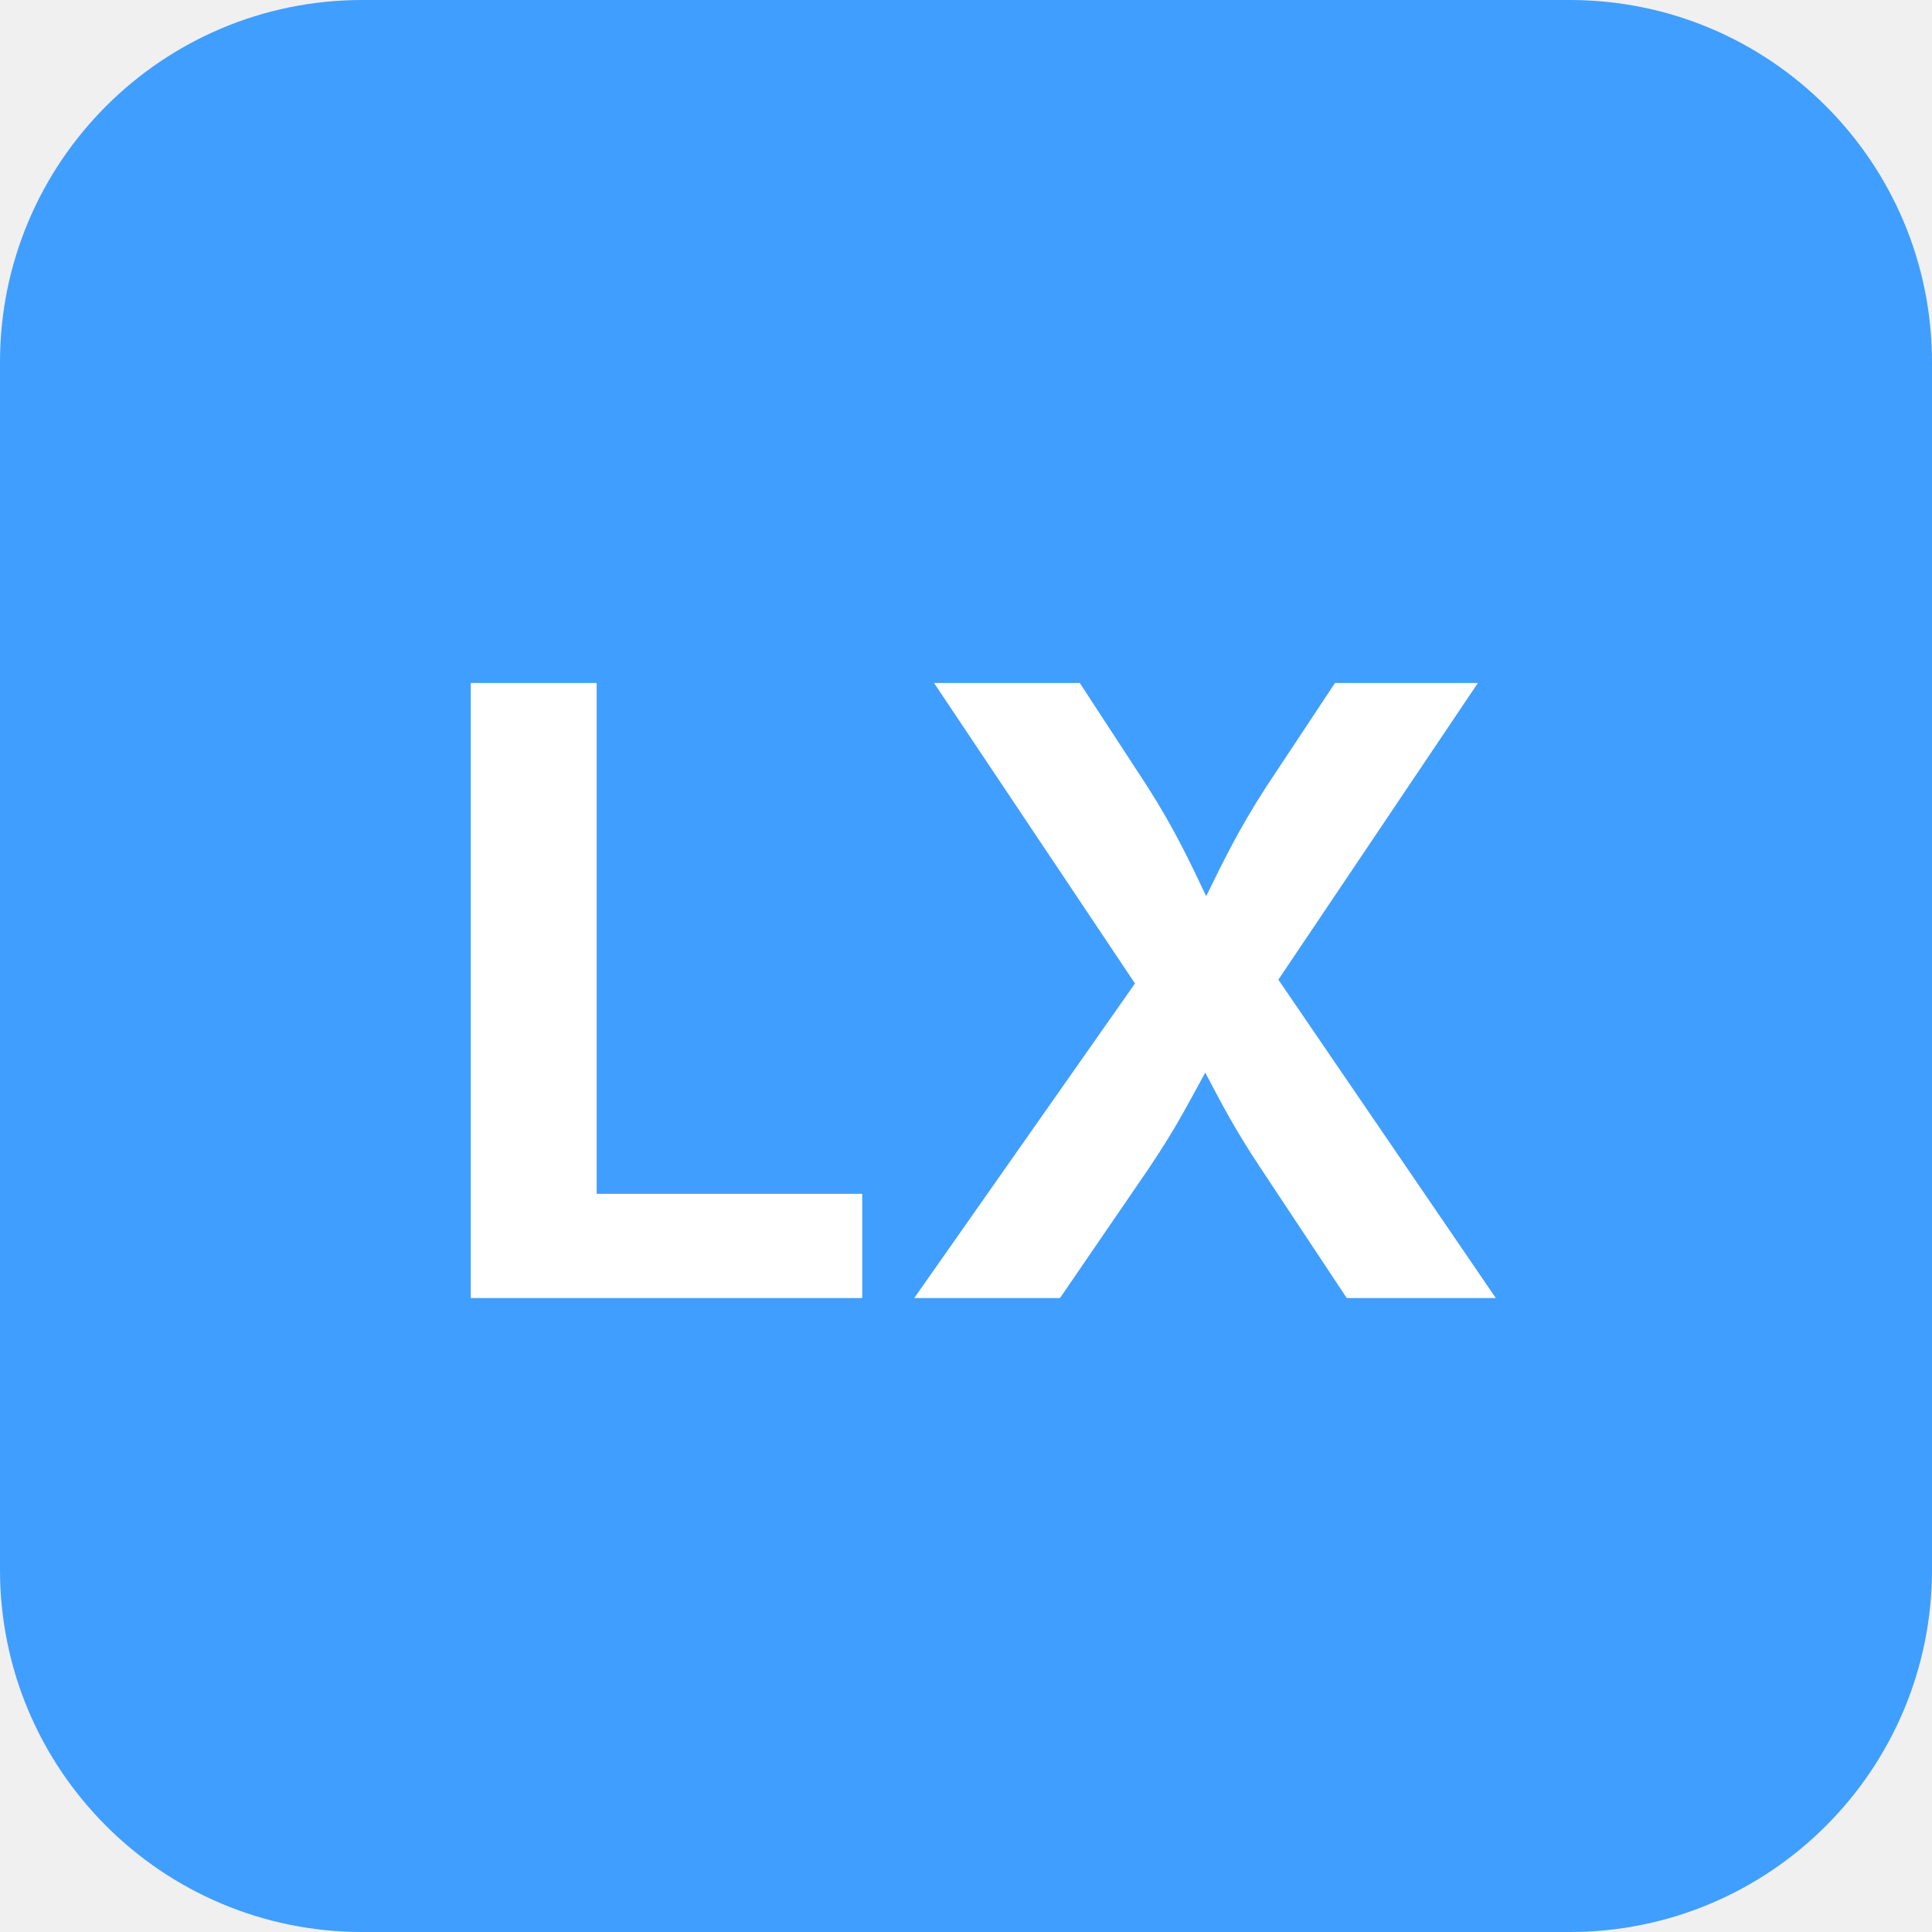
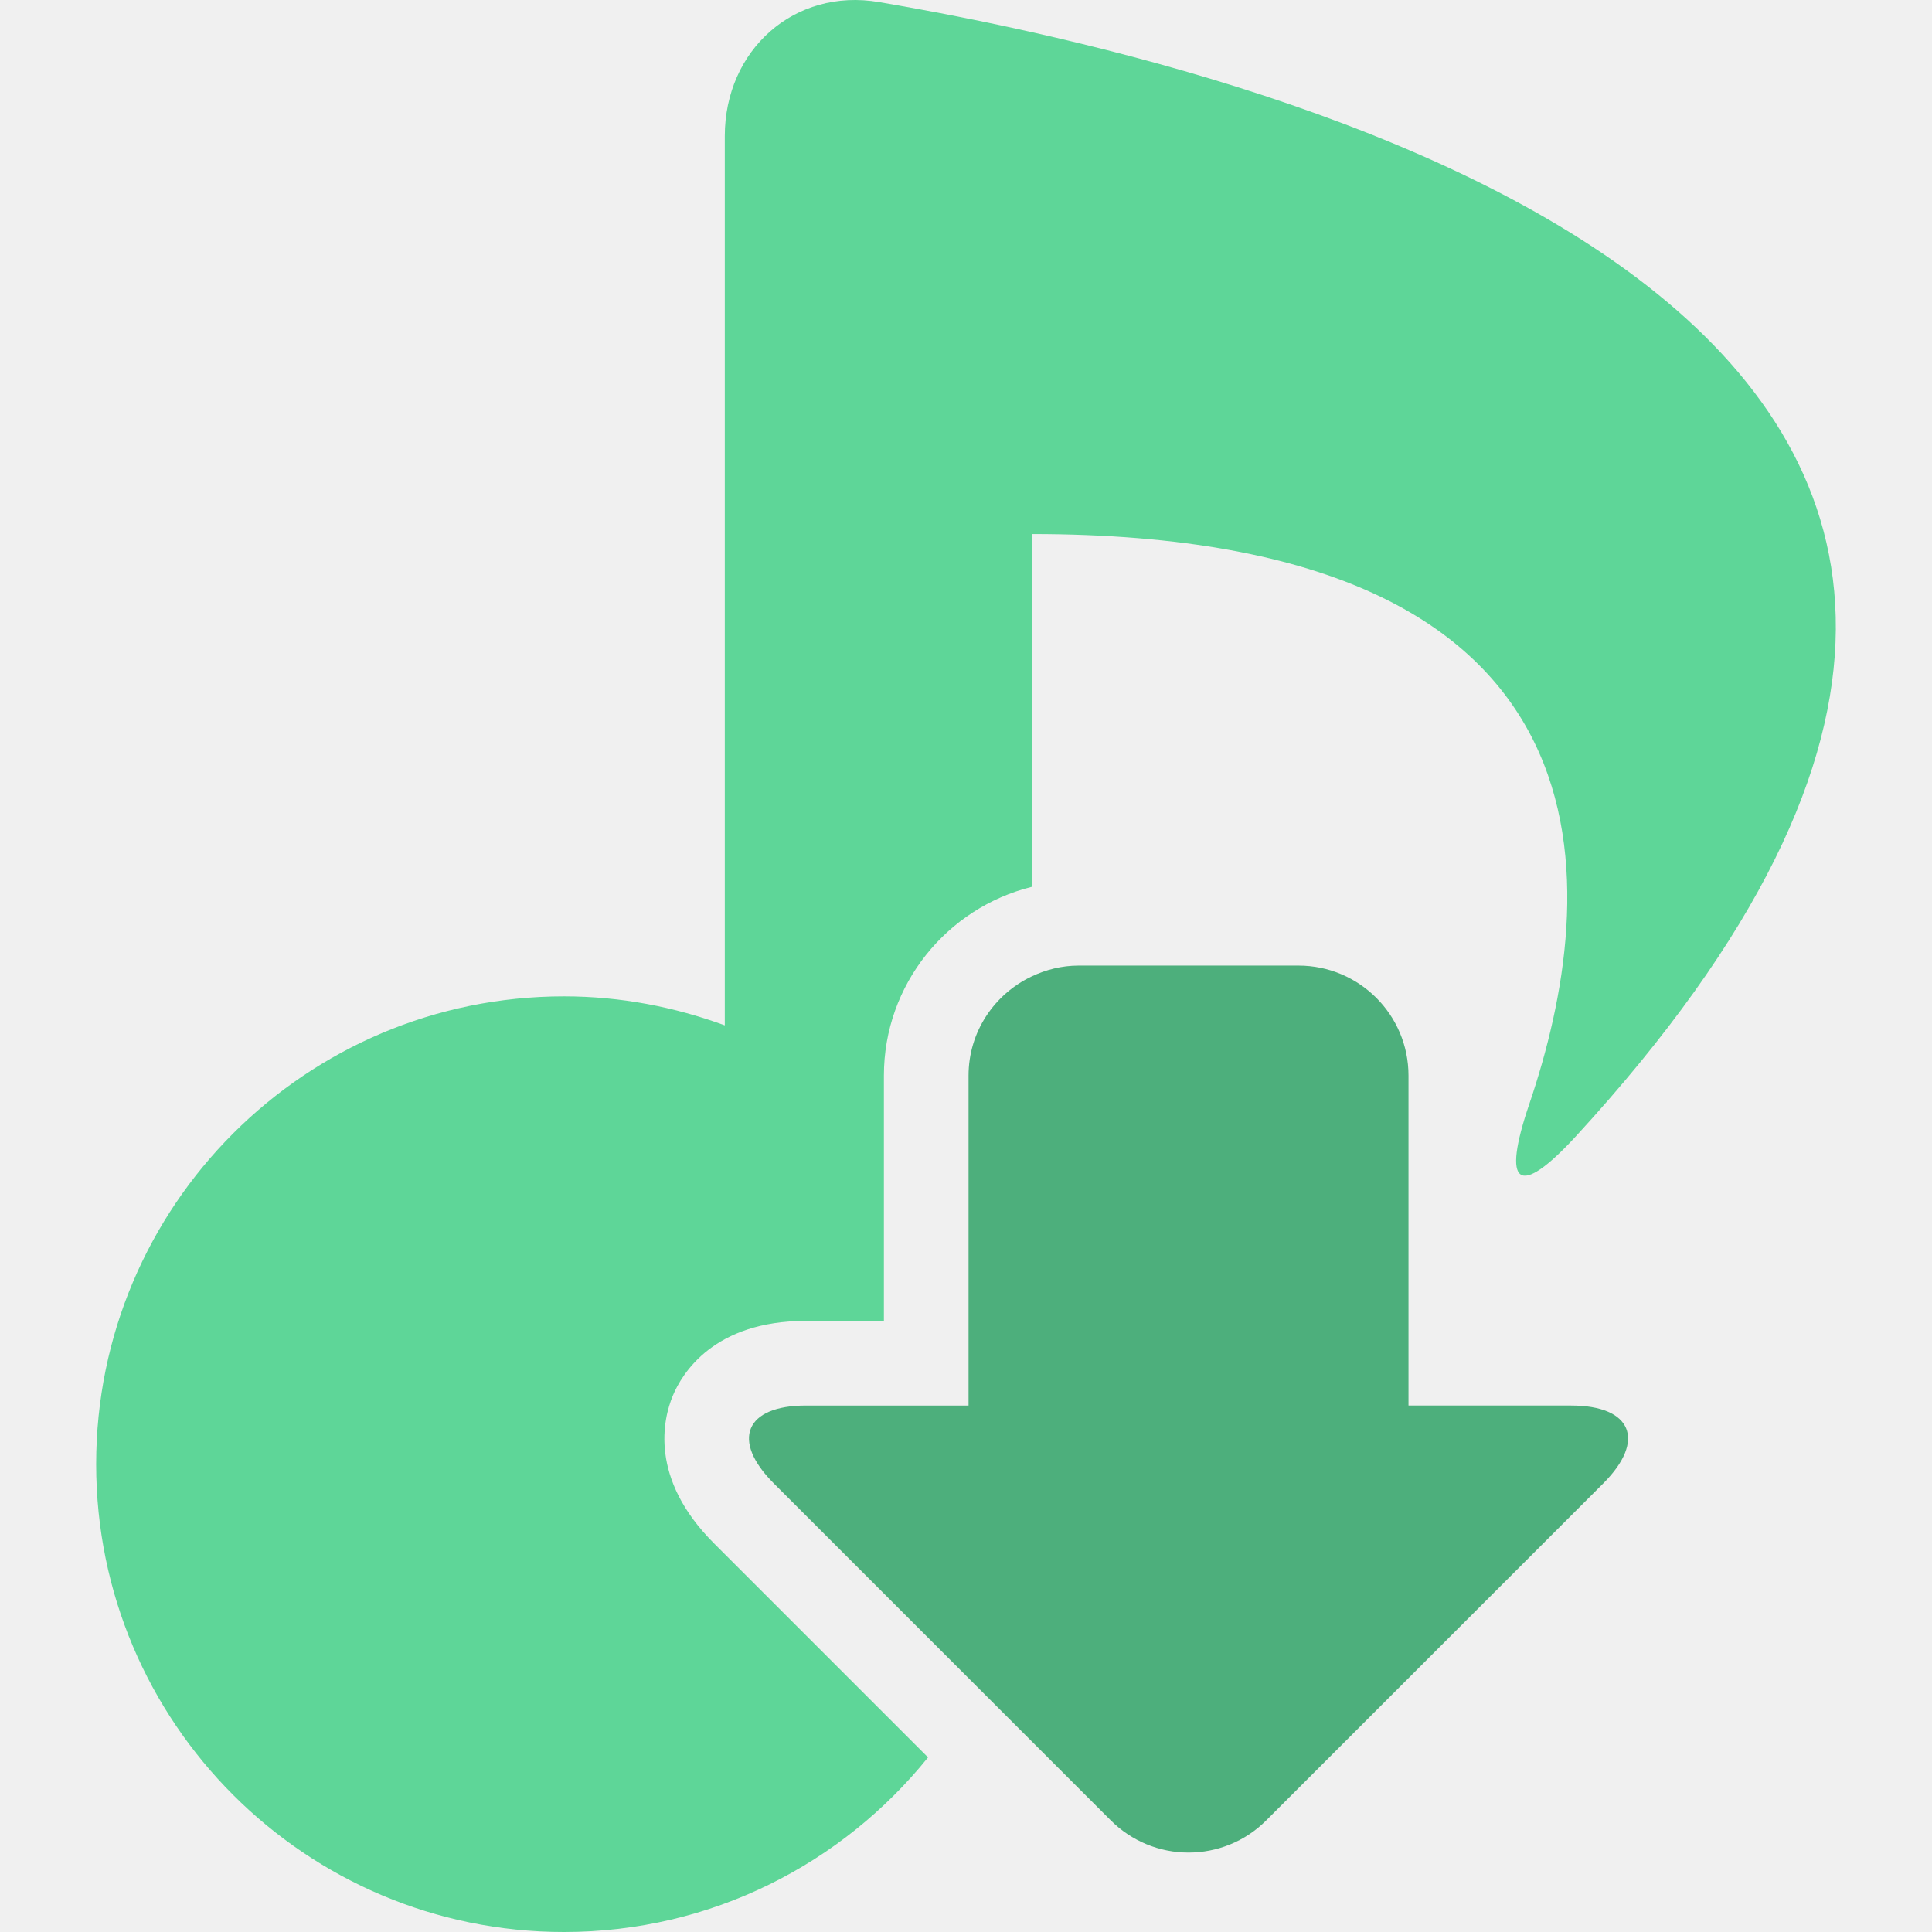
- <svg xmlns="http://www.w3.org/2000/svg" viewBox="0 0 64 64">
-   <rect width="64" height="64" rx="12" fill="#409EFF" />
-   <text x="32" y="43" font-family="-apple-system, BlinkMacSystemFont, sans-serif" font-size="28" font-weight="700" fill="#ffffff" text-anchor="middle">LX</text>
+ <svg xmlns="http://www.w3.org/2000/svg" xml:space="preserve" viewBox="0 0 447.942 447.943">
+   <path fill="#5ed698" d="M203.806.482c-19.668-3.346-35.76 11.139-35.76 31.086v206.166c-11.642-4.271-24.165-6.725-37.281-6.725-59.905 0-108.469 48.566-108.469 108.473 0 59.903 48.564 108.461 108.469 108.461 34.141 0 64.54-15.82 84.406-40.482l-49.658-49.664c-15.116-15.112-11.708-28.901-9.542-34.14 2.166-5.233 9.514-17.4 30.883-17.4h18.082v-56.885c0-21.132 14.617-38.862 34.266-43.745.032-44.373.032-81.808.032-81.808 140.147 0 131.724 83.974 115.325 132.196-6.42 18.884-2.601 22.05 10.893 7.354C536.473 77.106 298.38 16.566 203.806.482z" />
+   <path fill="#4daf7c" d="M301.061 223.876h-50.994c-3.911 0-7.574.95-10.889 2.523-8.616 4.09-14.615 12.798-14.615 22.973v76.51h-37.708c-14.082 0-17.428 8.071-7.466 18.029l46.893 46.898 31.25 31.246a25.424 25.424 0 0 0 18.033 7.474c6.523 0 13.052-2.484 18.029-7.474l78.152-78.145c9.951-9.958 6.608-18.029-7.47-18.029h-37.71v-76.51c.001-14.078-11.42-25.495-25.505-25.495z" />
</svg>
